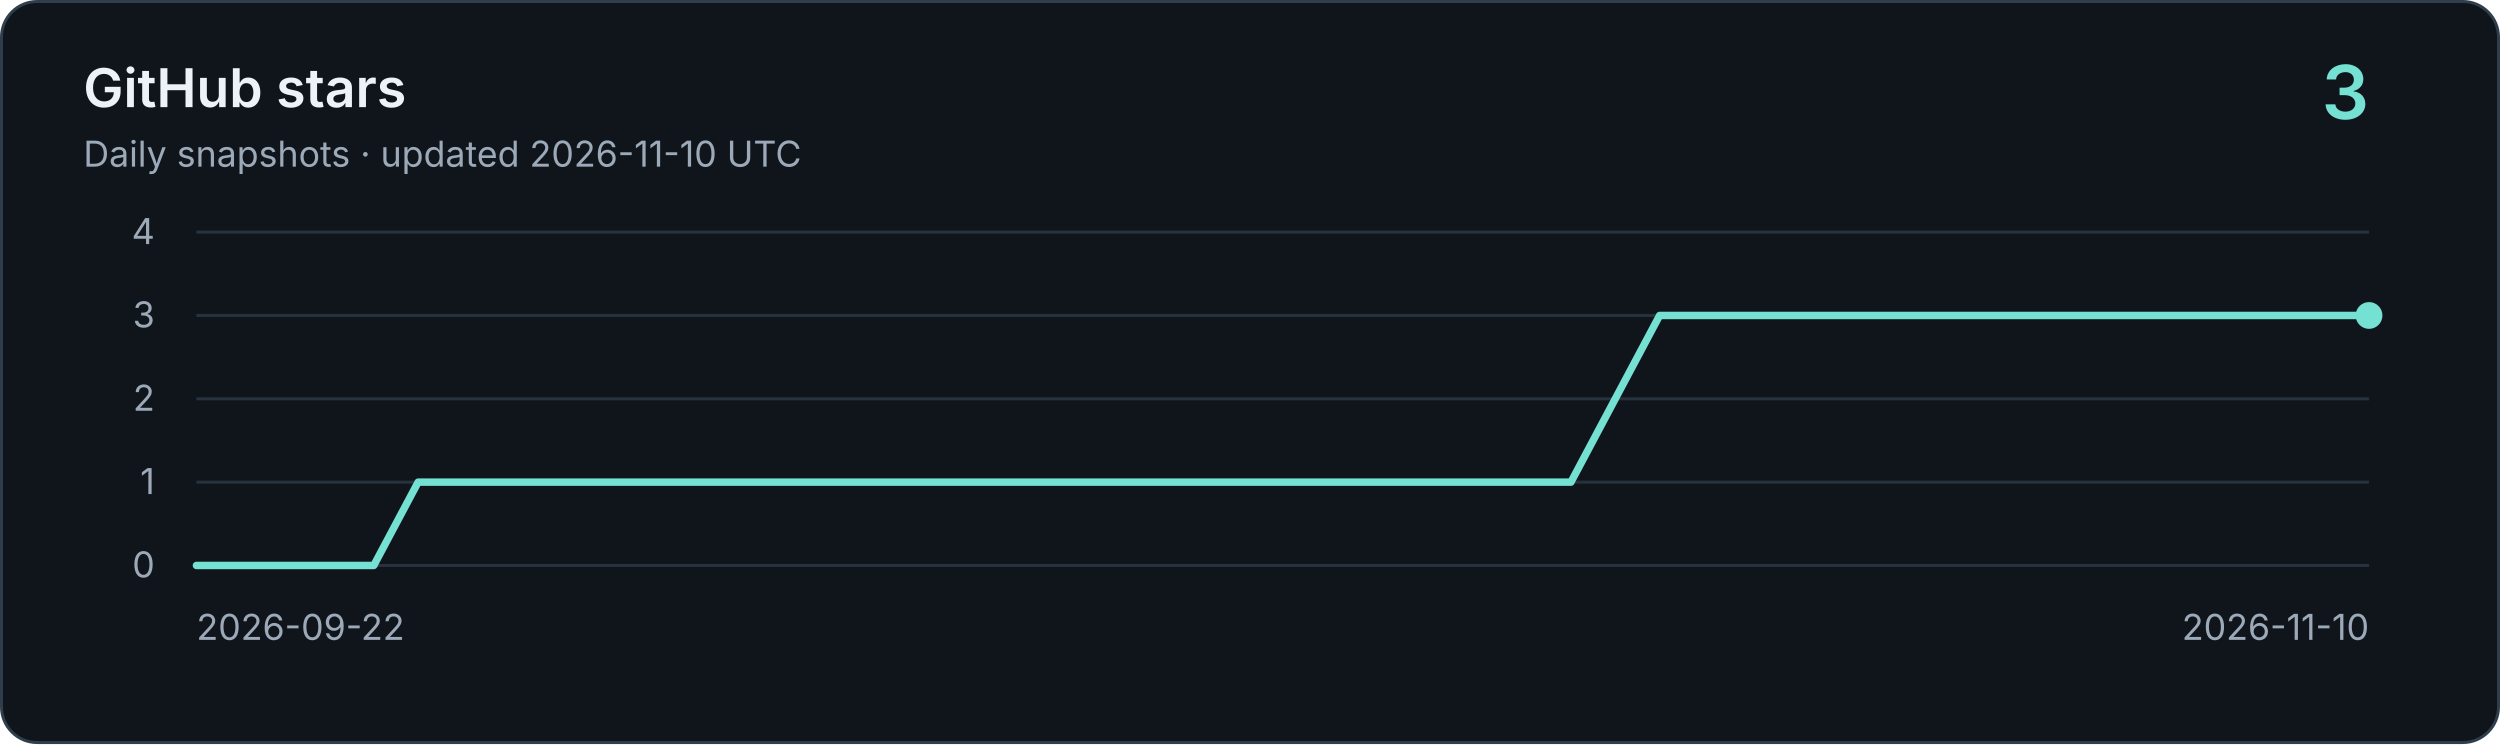
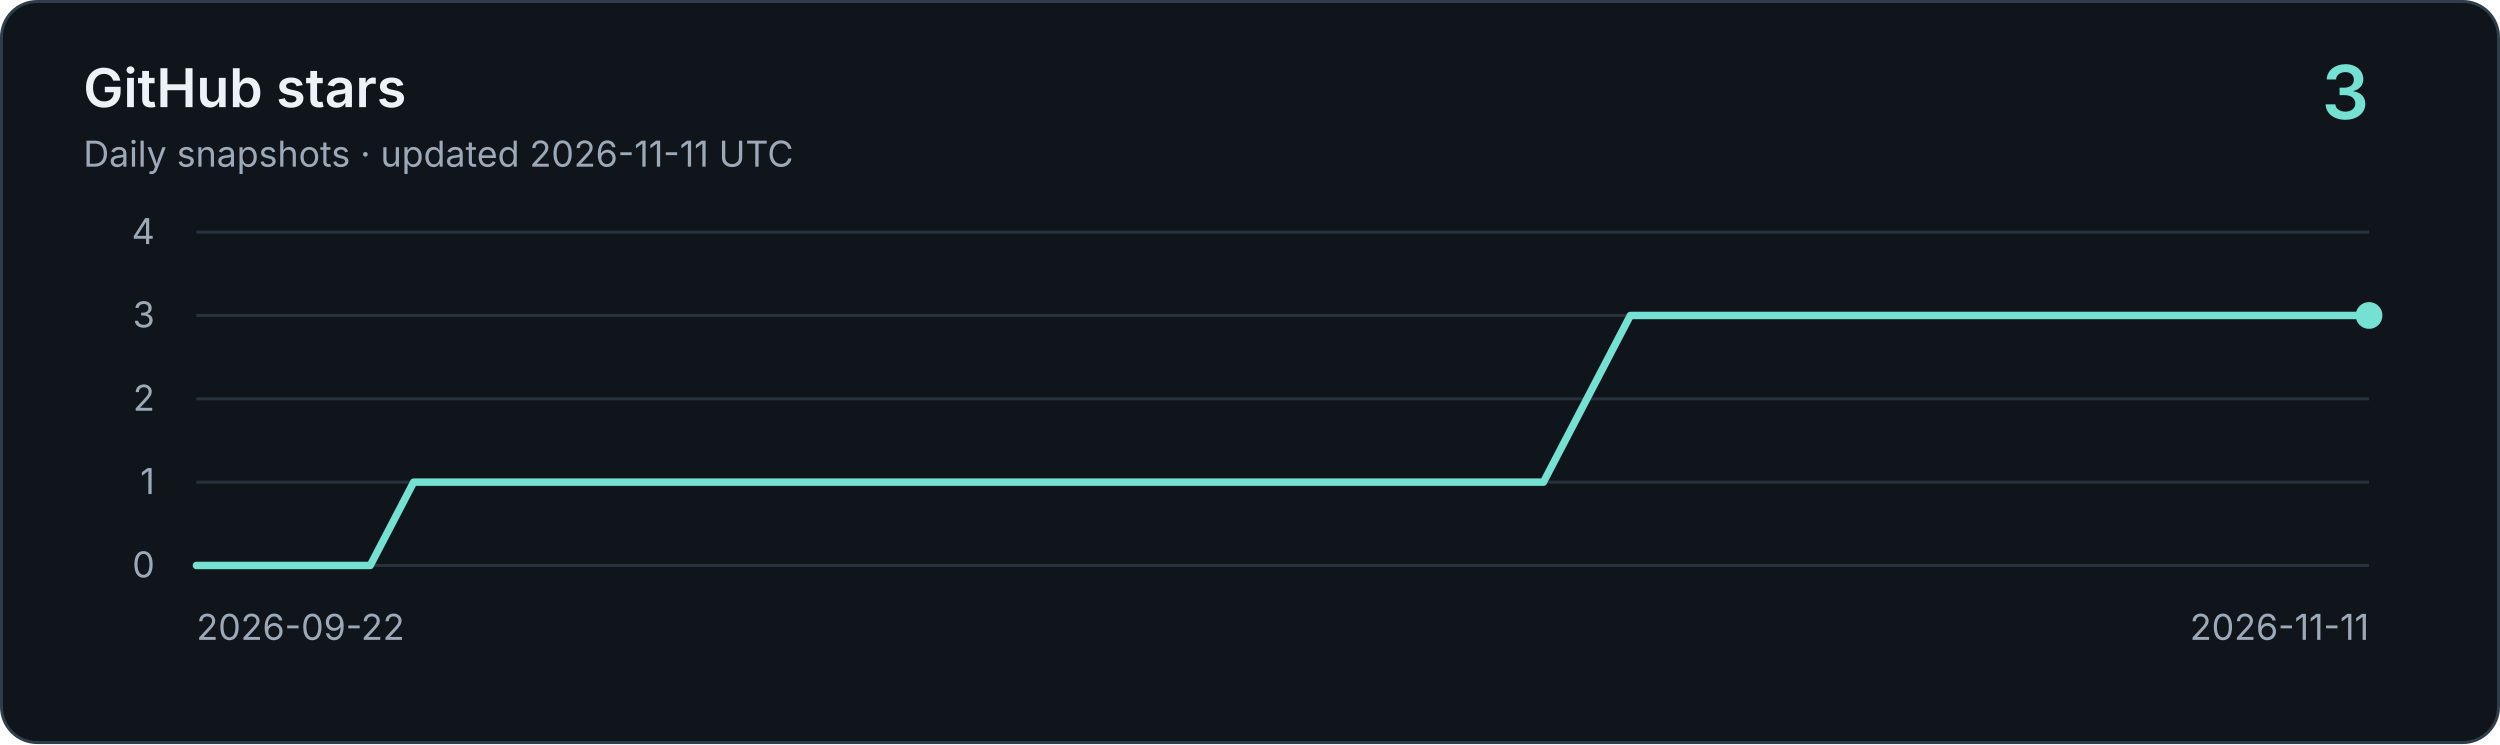
<svg xmlns="http://www.w3.org/2000/svg" width="840" height="250" viewBox="0 0 840 250" role="img" aria-labelledby="title description">
  <rect x="0.5" y="0.5" width="839" height="249" rx="12" fill="#10151b" stroke="#303d4b" />
  <g font-family="-apple-system,BlinkMacSystemFont,Segoe UI,sans-serif">
    <text x="28" y="36" fill="#edf2f7" font-size="18" font-weight="600">GitHub stars</text>
-     <text x="28" y="56" fill="#9ca9b8" font-size="12">Daily snapshots · updated 2026-11-10 UTC</text>
+     <text x="28" y="56" fill="#9ca9b8" font-size="12">Daily snapshots · updated 2026-11-11 UTC</text>
    <text x="796" y="40" text-anchor="end" fill="#75e1d3" font-size="25" font-weight="600">3</text>
    <path d="M66 190H796" stroke="#28323e" />
    <text x="52" y="194" text-anchor="end" fill="#9ca9b8" font-size="12">0</text>
    <path d="M66 162H796" stroke="#28323e" />
    <text x="52" y="166" text-anchor="end" fill="#9ca9b8" font-size="12">1</text>
    <path d="M66 134H796" stroke="#28323e" />
    <text x="52" y="138" text-anchor="end" fill="#9ca9b8" font-size="12">2</text>
    <path d="M66 106H796" stroke="#28323e" />
    <text x="52" y="110" text-anchor="end" fill="#9ca9b8" font-size="12">3</text>
    <path d="M66 78H796" stroke="#28323e" />
    <text x="52" y="82" text-anchor="end" fill="#9ca9b8" font-size="12">4</text>
-     <polyline points="66.00,190.00 80.90,190.00 95.80,190.00 110.69,190.00 125.59,190.00 140.49,162.00 155.39,162.00 170.29,162.00 185.18,162.00 200.08,162.00 214.98,162.00 229.88,162.00 244.78,162.00 259.67,162.00 274.57,162.00 289.47,162.00 304.37,162.00 319.27,162.00 334.16,162.00 349.06,162.00 363.96,162.00 378.86,162.00 393.76,162.00 408.65,162.00 423.55,162.00 438.45,162.00 453.35,162.00 468.24,162.00 483.14,162.00 498.04,162.00 512.94,162.00 527.84,162.00 542.73,134.00 557.63,106.00 572.53,106.00 587.43,106.00 602.33,106.00 617.22,106.00 632.12,106.00 647.02,106.00 661.92,106.00 676.82,106.00 691.71,106.00 706.61,106.00 721.51,106.00 736.41,106.00 751.31,106.00 766.20,106.00 781.10,106.00 796.00,106.00" fill="none" stroke="#75e1d3" stroke-width="2.5" stroke-linecap="round" stroke-linejoin="round" />
+     <polyline points="66.00,190.00 80.60,190.00 95.20,190.00 109.80,190.00 124.40,190.00 139.00,162.00 153.60,162.00 168.20,162.00 182.80,162.00 197.40,162.00 212.00,162.00 226.60,162.00 241.20,162.00 255.80,162.00 270.40,162.00 285.00,162.00 299.60,162.00 314.20,162.00 328.80,162.00 343.40,162.00 358.00,162.00 372.60,162.00 387.20,162.00 401.80,162.00 416.40,162.00 431.00,162.00 445.60,162.00 460.20,162.00 474.80,162.00 489.40,162.00 504.00,162.00 518.60,162.00 533.20,134.00 547.80,106.00 562.40,106.00 577.00,106.00 591.60,106.00 606.20,106.00 620.80,106.00 635.40,106.00 650.00,106.00 664.60,106.00 679.20,106.00 693.80,106.00 708.40,106.00 723.00,106.00 737.60,106.00 752.20,106.00 766.80,106.00 781.40,106.00 796.00,106.00" fill="none" stroke="#75e1d3" stroke-width="2.5" stroke-linecap="round" stroke-linejoin="round" />
    <circle cx="796.00" cy="106.00" r="4.5" fill="#75e1d3" />
    <g fill="#9ca9b8" font-size="12">
      <text x="66" y="215">2026-09-22</text>
-       <text x="796" y="215" text-anchor="end">2026-11-10</text>
+       <text x="796" y="215" text-anchor="end">2026-11-11</text>
    </g>
  </g>
</svg>
